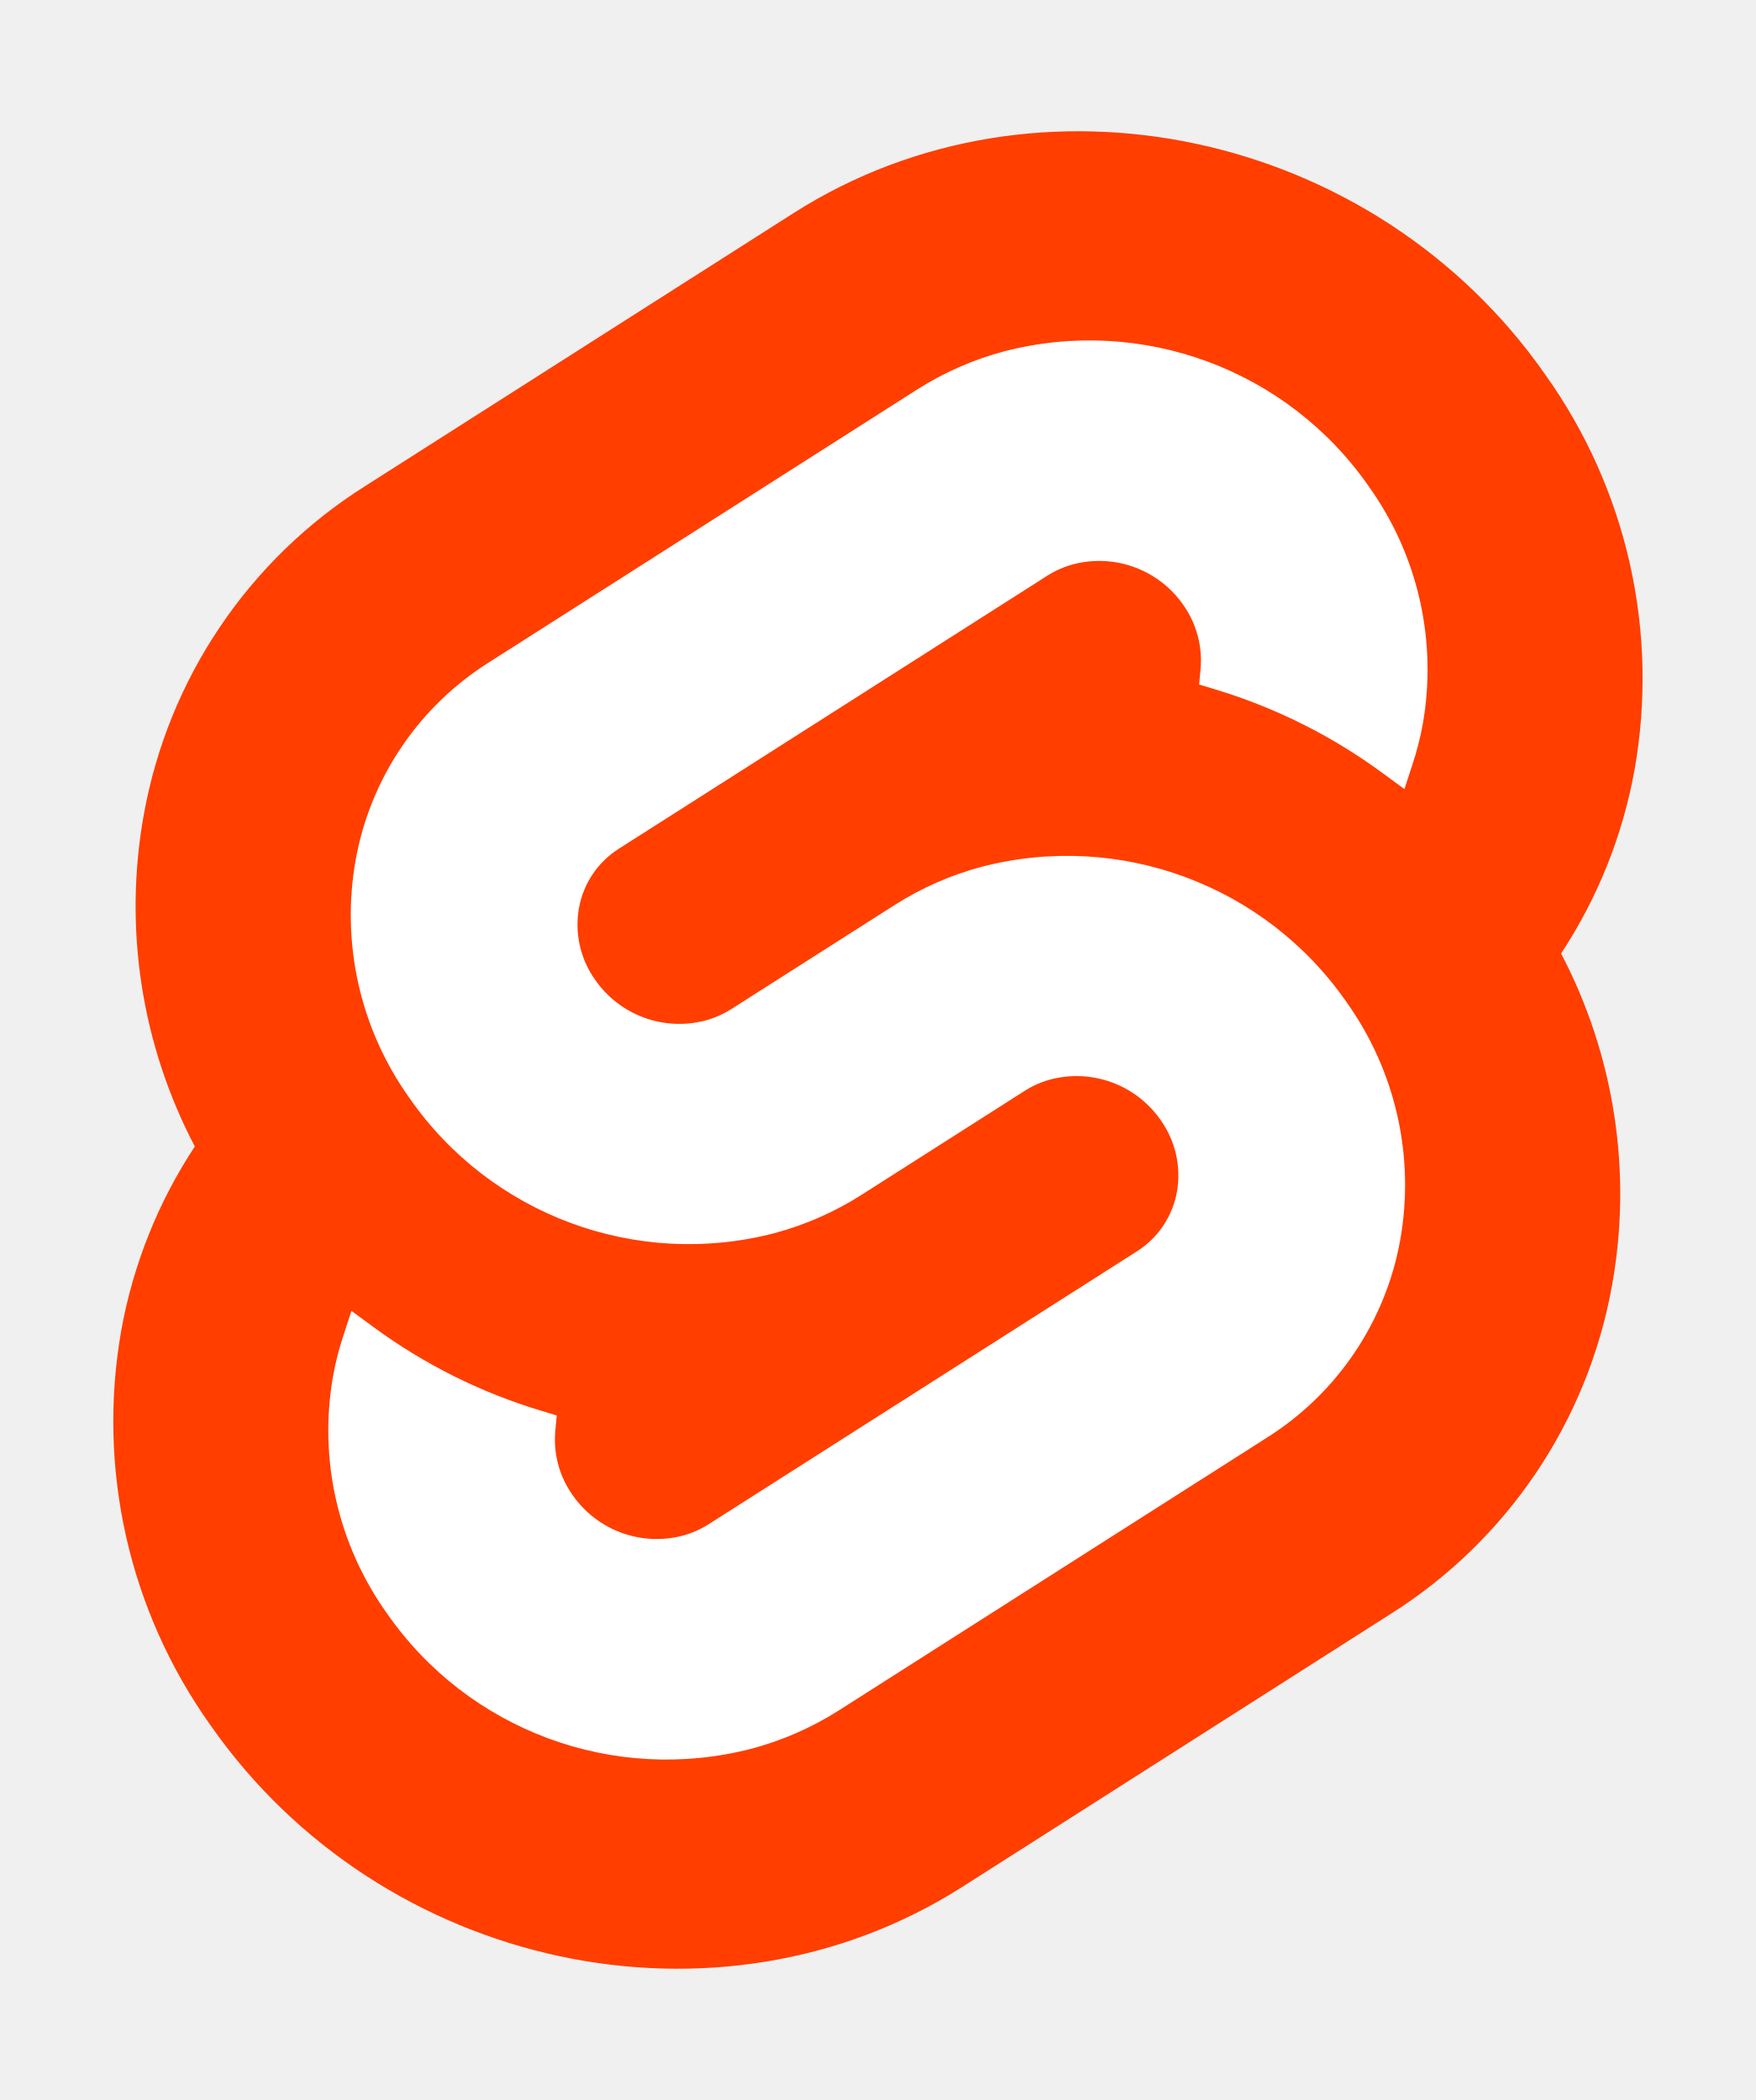
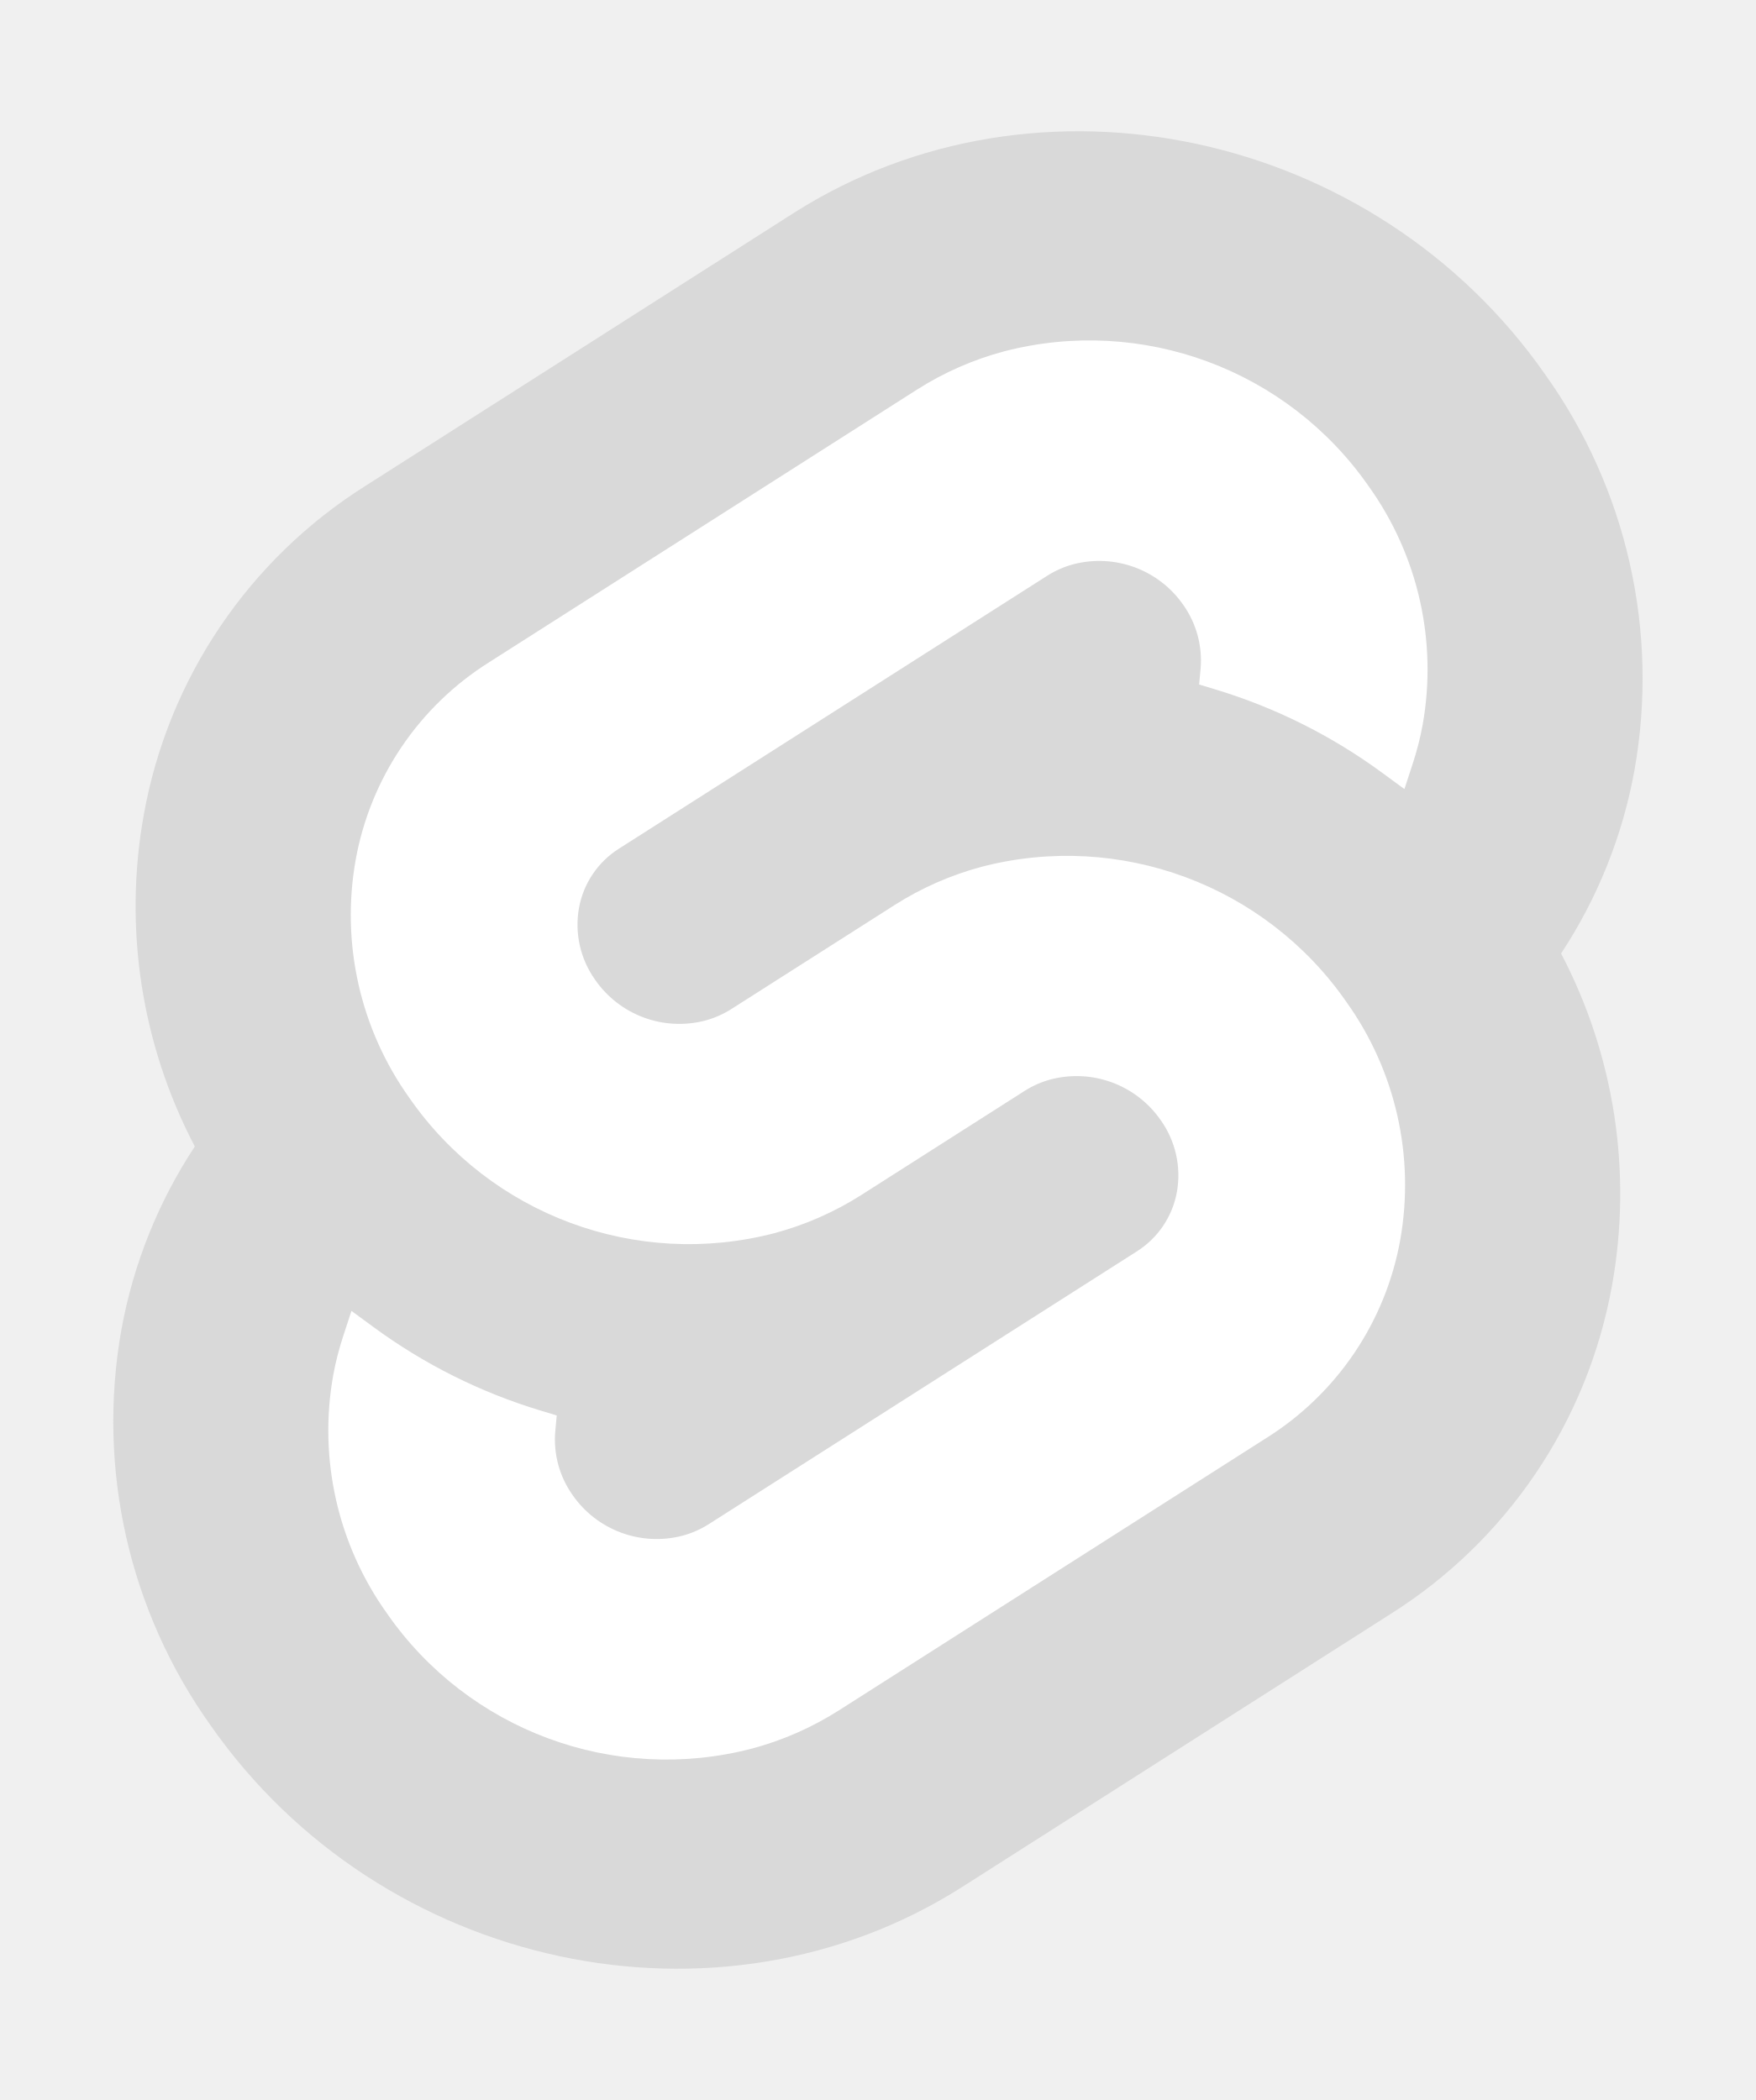
<svg xmlns="http://www.w3.org/2000/svg" width="107" height="128" viewBox="0 0 107 128">
-   <path d="M94.157 22.819c-10.4-14.885-30.94-19.297-45.792-9.835L22.282 29.608A29.92 29.92 0 0 0 8.764 49.65a31.5 31.5 0 0 0 3.108 20.231 30 30 0 0 0-4.477 11.183 31.9 31.9 0 0 0 5.448 24.116c10.402 14.887 30.942 19.297 45.791 9.835l26.083-16.624A29.92 29.92 0 0 0 98.235 78.35a31.53 31.53 0 0 0-3.105-20.232 30 30 0 0 0 4.474-11.182 31.88 31.88 0 0 0-5.447-24.116" style="fill:#ff3e00" />
+   <path d="M94.157 22.819c-10.4-14.885-30.94-19.297-45.792-9.835L22.282 29.608A29.92 29.92 0 0 0 8.764 49.65a31.5 31.5 0 0 0 3.108 20.231 30 30 0 0 0-4.477 11.183 31.9 31.9 0 0 0 5.448 24.116c10.402 14.887 30.942 19.297 45.791 9.835l26.083-16.624A29.92 29.92 0 0 0 98.235 78.35a31.53 31.53 0 0 0-3.105-20.232 30 30 0 0 0 4.474-11.182 31.88 31.88 0 0 0-5.447-24.116" style="fill:#d9d9d9" />
  <path d="M45.817 106.582a20.72 20.72 0 0 1-22.237-8.243 19.17 19.17 0 0 1-3.277-14.503 18 18 0 0 1 .624-2.435l.49-1.498 1.337.981a33.6 33.6 0 0 0 10.203 5.098l.97.294-.09.968a5.85 5.85 0 0 0 1.052 3.878 6.24 6.24 0 0 0 6.695 2.485 5.8 5.8 0 0 0 1.603-.704L69.27 76.28a5.43 5.43 0 0 0 2.45-3.631 5.8 5.8 0 0 0-.987-4.371 6.24 6.24 0 0 0-6.698-2.487 5.7 5.7 0 0 0-1.6.704l-9.953 6.345a19 19 0 0 1-5.296 2.326 20.72 20.72 0 0 1-22.237-8.243 19.17 19.17 0 0 1-3.277-14.502 17.99 17.99 0 0 1 8.13-12.052l26.081-16.623a19 19 0 0 1 5.3-2.329 20.72 20.72 0 0 1 22.237 8.243 19.17 19.17 0 0 1 3.277 14.503 18 18 0 0 1-.624 2.435l-.49 1.498-1.337-.98a33.6 33.6 0 0 0-10.203-5.1l-.97-.294.09-.968a5.86 5.86 0 0 0-1.052-3.878 6.24 6.24 0 0 0-6.696-2.485 5.8 5.8 0 0 0-1.602.704L37.73 51.72a5.42 5.42 0 0 0-2.449 3.63 5.79 5.79 0 0 0 .986 4.372 6.24 6.24 0 0 0 6.698 2.486 5.8 5.8 0 0 0 1.602-.704l9.952-6.342a19 19 0 0 1 5.295-2.328 20.72 20.72 0 0 1 22.237 8.242 19.17 19.17 0 0 1 3.277 14.503 18 18 0 0 1-8.13 12.053l-26.081 16.622a19 19 0 0 1-5.3 2.328" style="fill:#fff" />
</svg>
